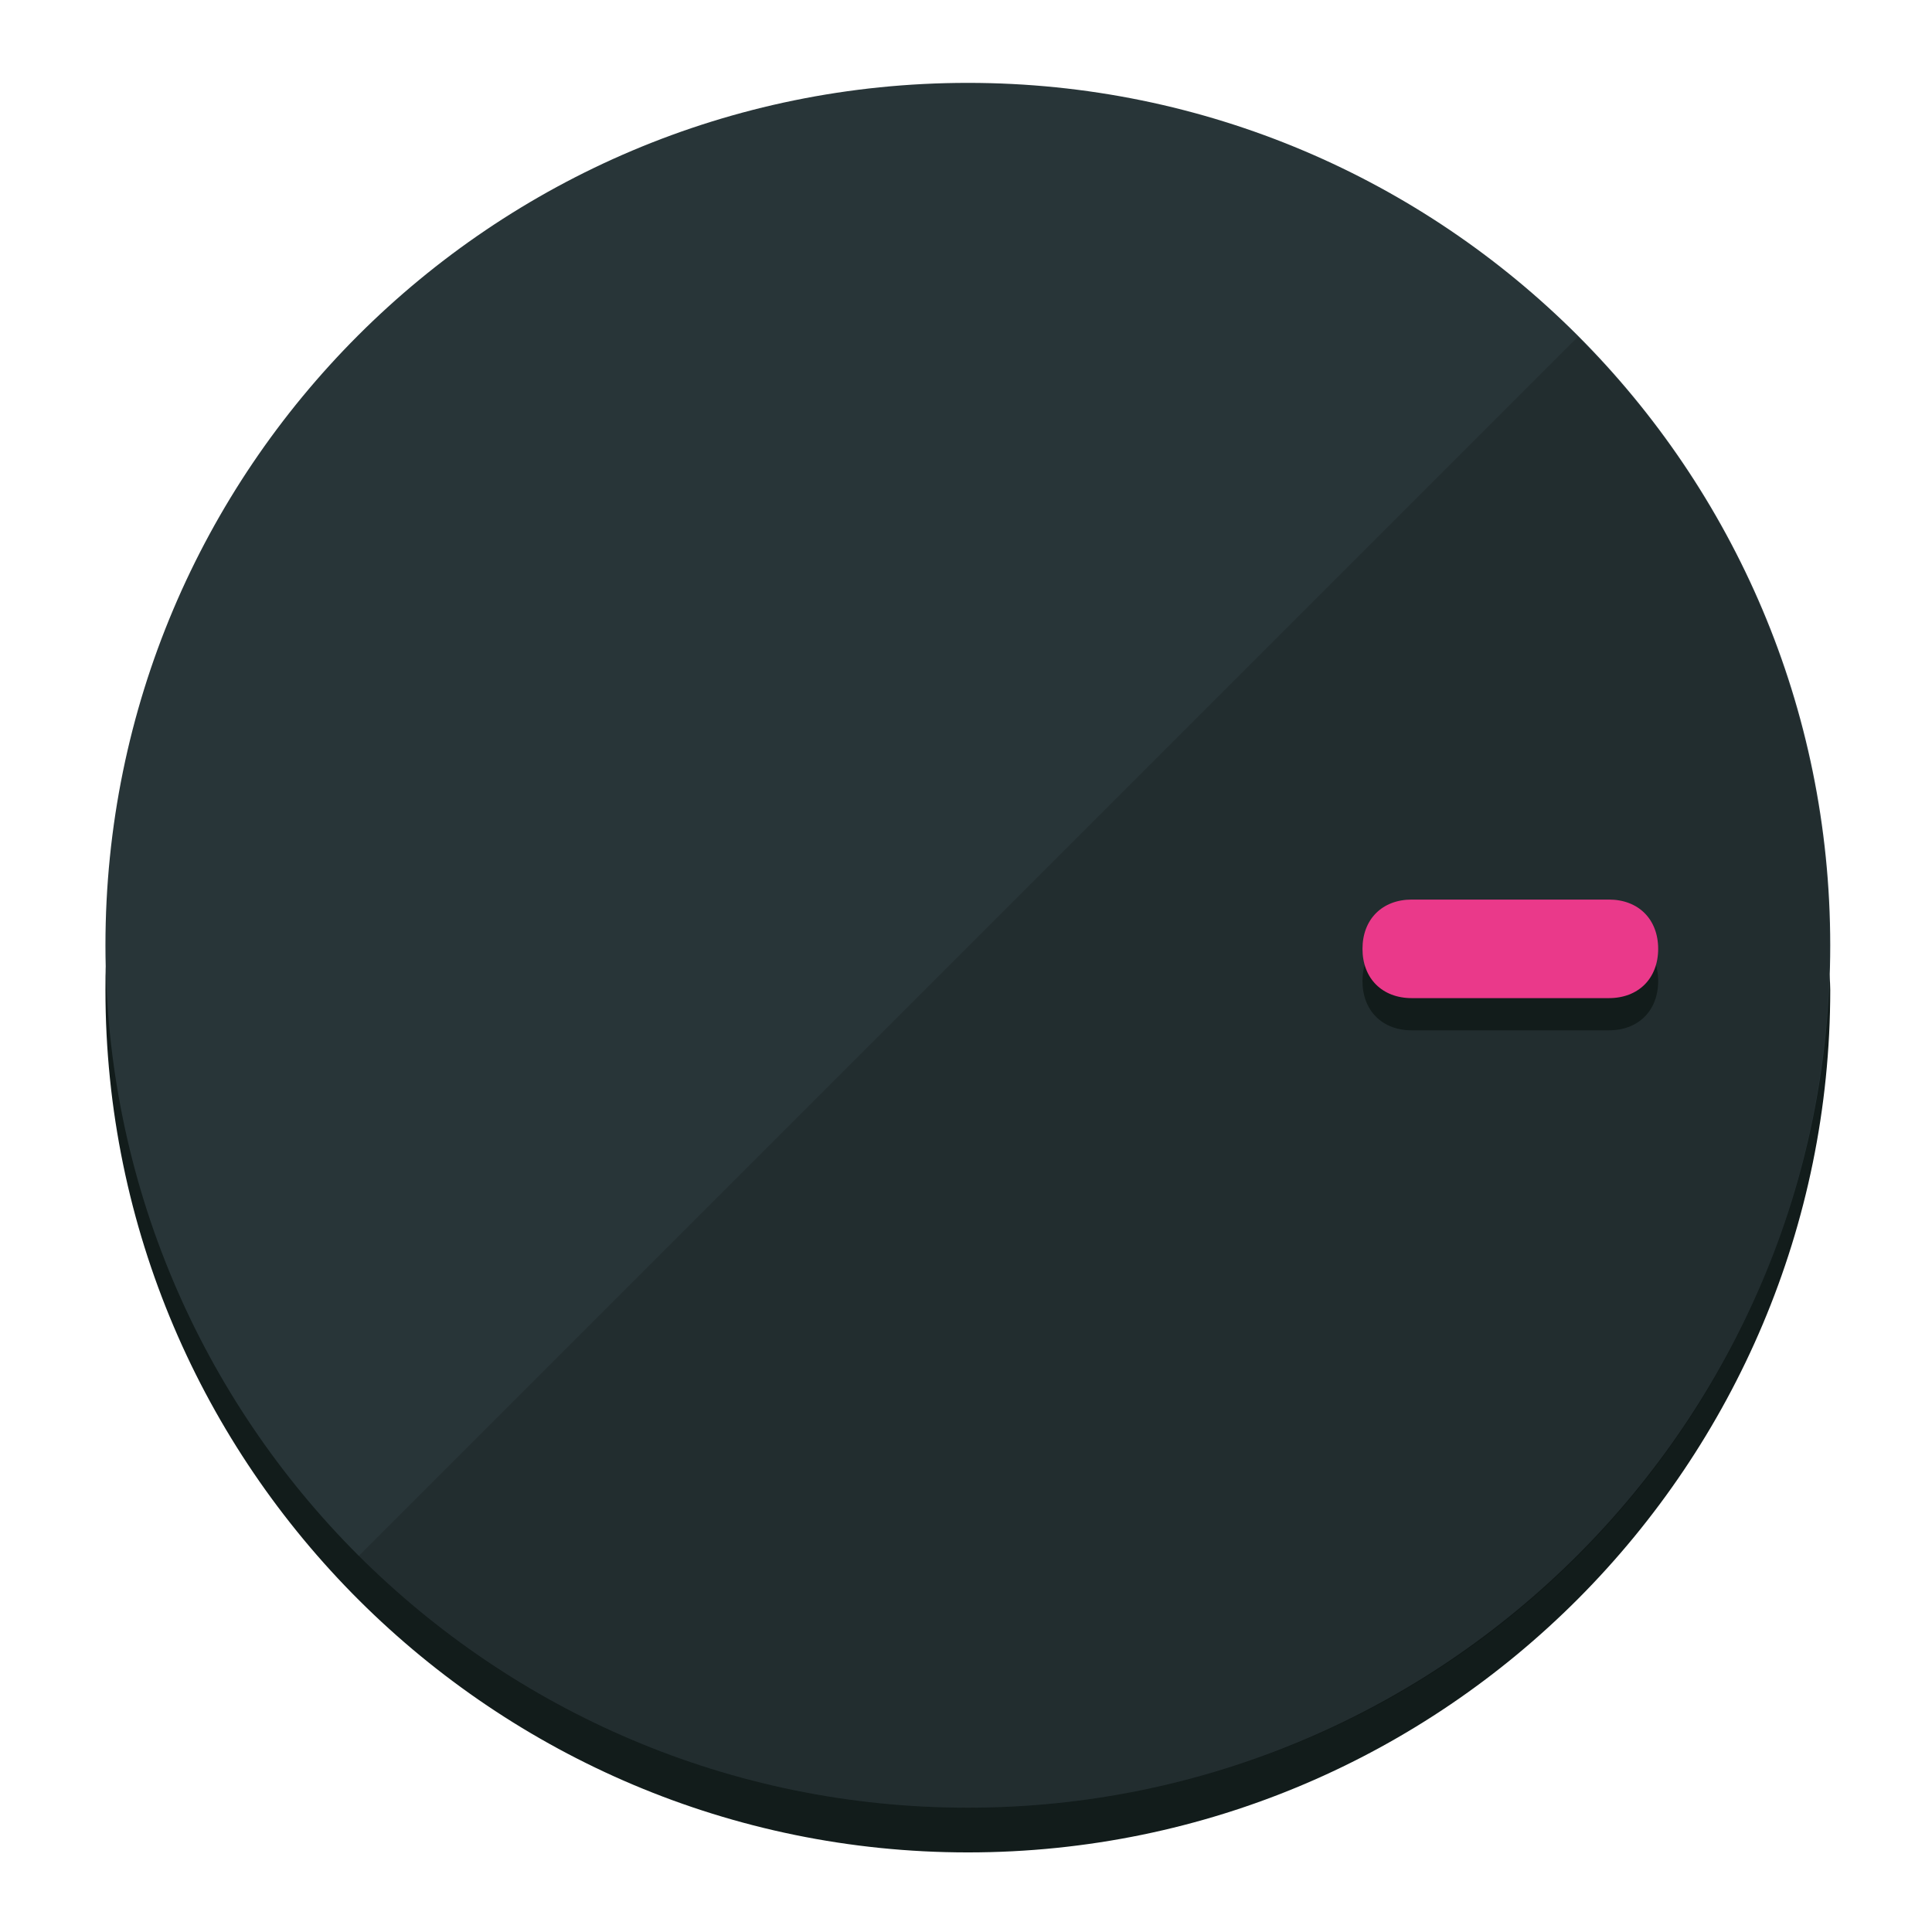
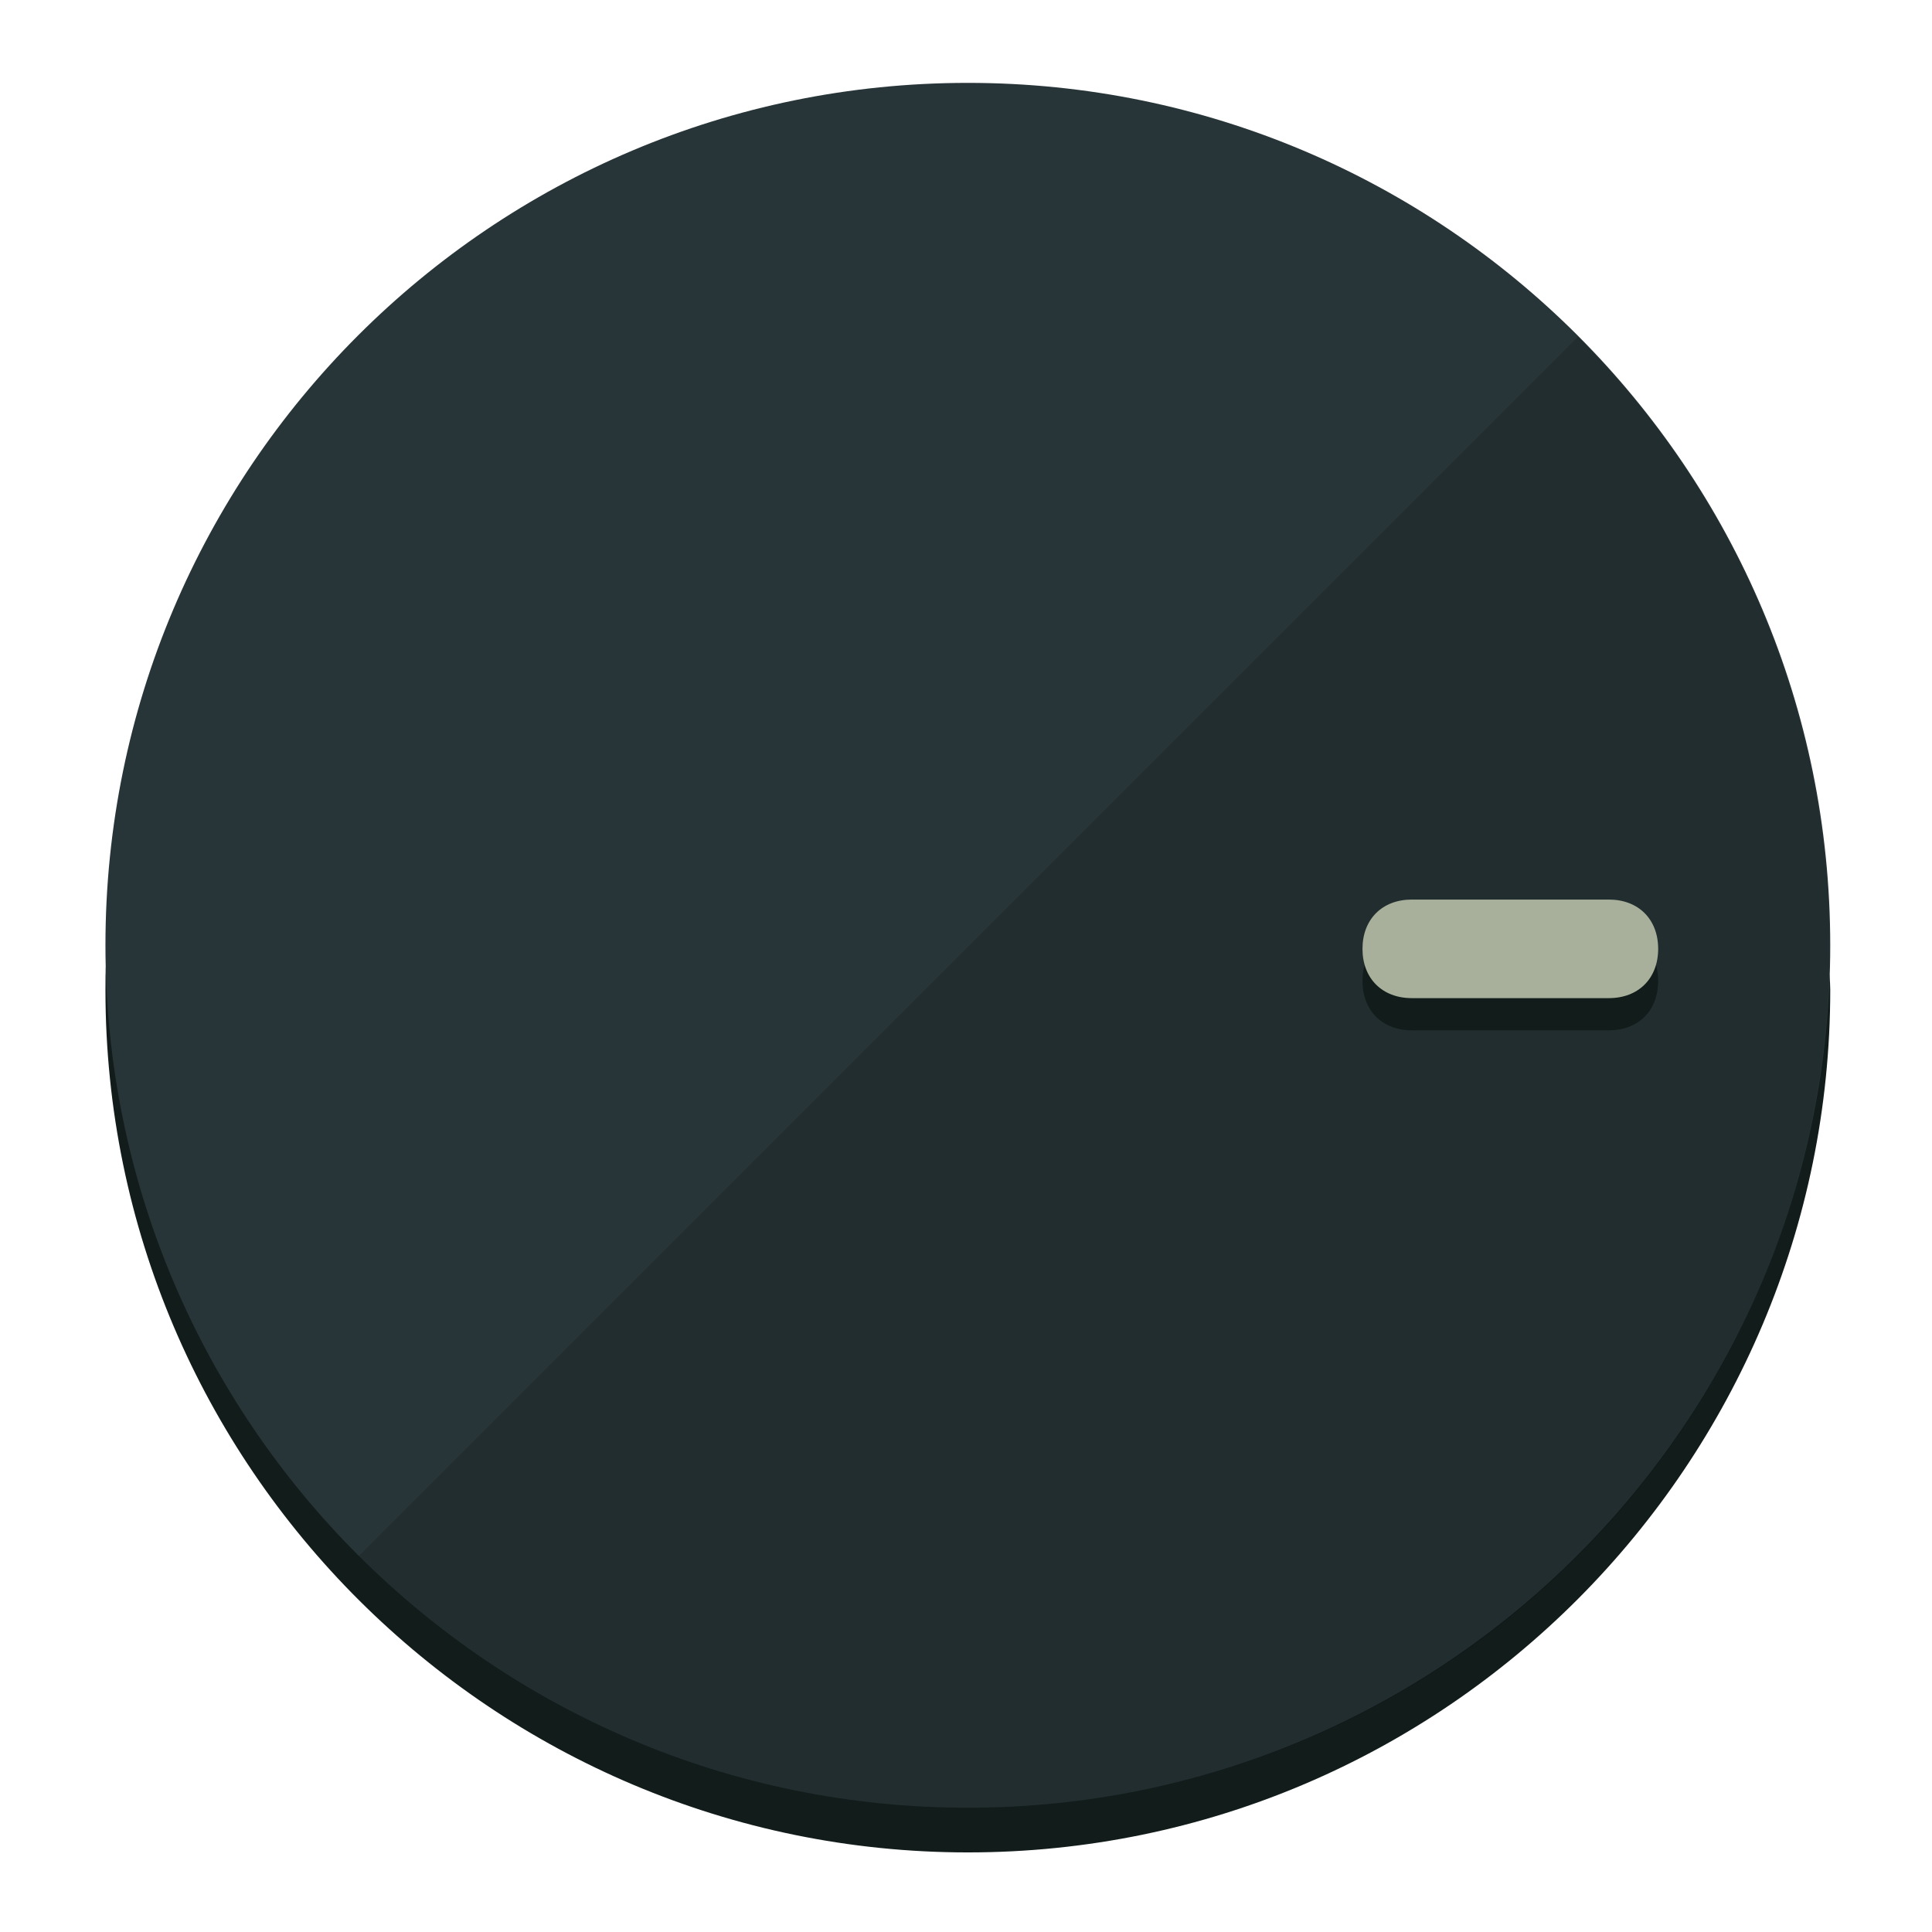
<svg xmlns="http://www.w3.org/2000/svg" height="120px" width="120px" version="1.1" id="Layer_1" viewBox="0 0 496.8 496.8" xml:space="preserve">
  <defs id="defs23" />
  <g id="g3158">
    <path style="display:inline;fill:#121c1b;fill-opacity:1;stroke-width:1.584" d="m 248.875,445.92 c 116.582,0 212.89,-91.238 220.493,-205.286 0,5.069 1.267,8.87 1.267,13.939 0,121.651 -98.842,221.76 -221.76,221.76 -121.651,0 -221.76,-98.842 -221.76,-221.76 0,-5.069 0,-8.87 1.267,-13.939 7.603,114.048 103.91,205.286 220.493,205.286 z" id="path8" />
    <circle style="display:inline;fill:#283538;fill-opacity:1;stroke-width:1.584" cx="248.875" cy="243.071" r="221.76" id="circle12" />
    <path style="display:inline;fill:#000000;fill-opacity:0.154;stroke-width:1.587" d="m 405.744,86.606 c 86.308,86.308 86.308,227.193 0,313.5 -86.308,86.308 -227.193,86.308 -313.5,0" id="path14" />
  </g>
  <g id="g3198">
    <circle style="display:none;fill:#000000;fill-opacity:0;stroke-width:1.584" cx="243.582" cy="-248.467" r="221.76" id="circle12-3" transform="rotate(90)" />
    <path style="display:inline;fill:#121c1b;fill-opacity:1;stroke-width:1.584" d="m 363.026,264.942 c -7.603,0 -12.672,-5.069 -12.672,-12.672 v 0 c 0,-7.603 5.069,-12.672 12.672,-12.672 h 50.688 c 7.603,0 12.672,5.069 12.672,12.672 v 0 c 0,7.603 -5.069,12.672 -12.672,12.672 z" id="path3789" />
-     <path style="display:inline;fill:#ea398a;stroke-width:1.584" d="m 363.026,256.662 c -7.603,0 -12.672,-5.069 -12.672,-12.672 v 0 c 0,-7.603 5.069,-12.672 12.672,-12.672 h 50.688 c 7.603,0 12.672,5.069 12.672,12.672 v 0 c 0,7.603 -5.069,12.672 -12.672,12.672 z" id="path915" />
+     <path style="display:inline;fill:#A8B09C;stroke-width:1.584" d="m 363.026,256.662 c -7.603,0 -12.672,-5.069 -12.672,-12.672 v 0 c 0,-7.603 5.069,-12.672 12.672,-12.672 h 50.688 c 7.603,0 12.672,5.069 12.672,12.672 v 0 c 0,7.603 -5.069,12.672 -12.672,12.672 z" id="path915" />
  </g>
</svg>
